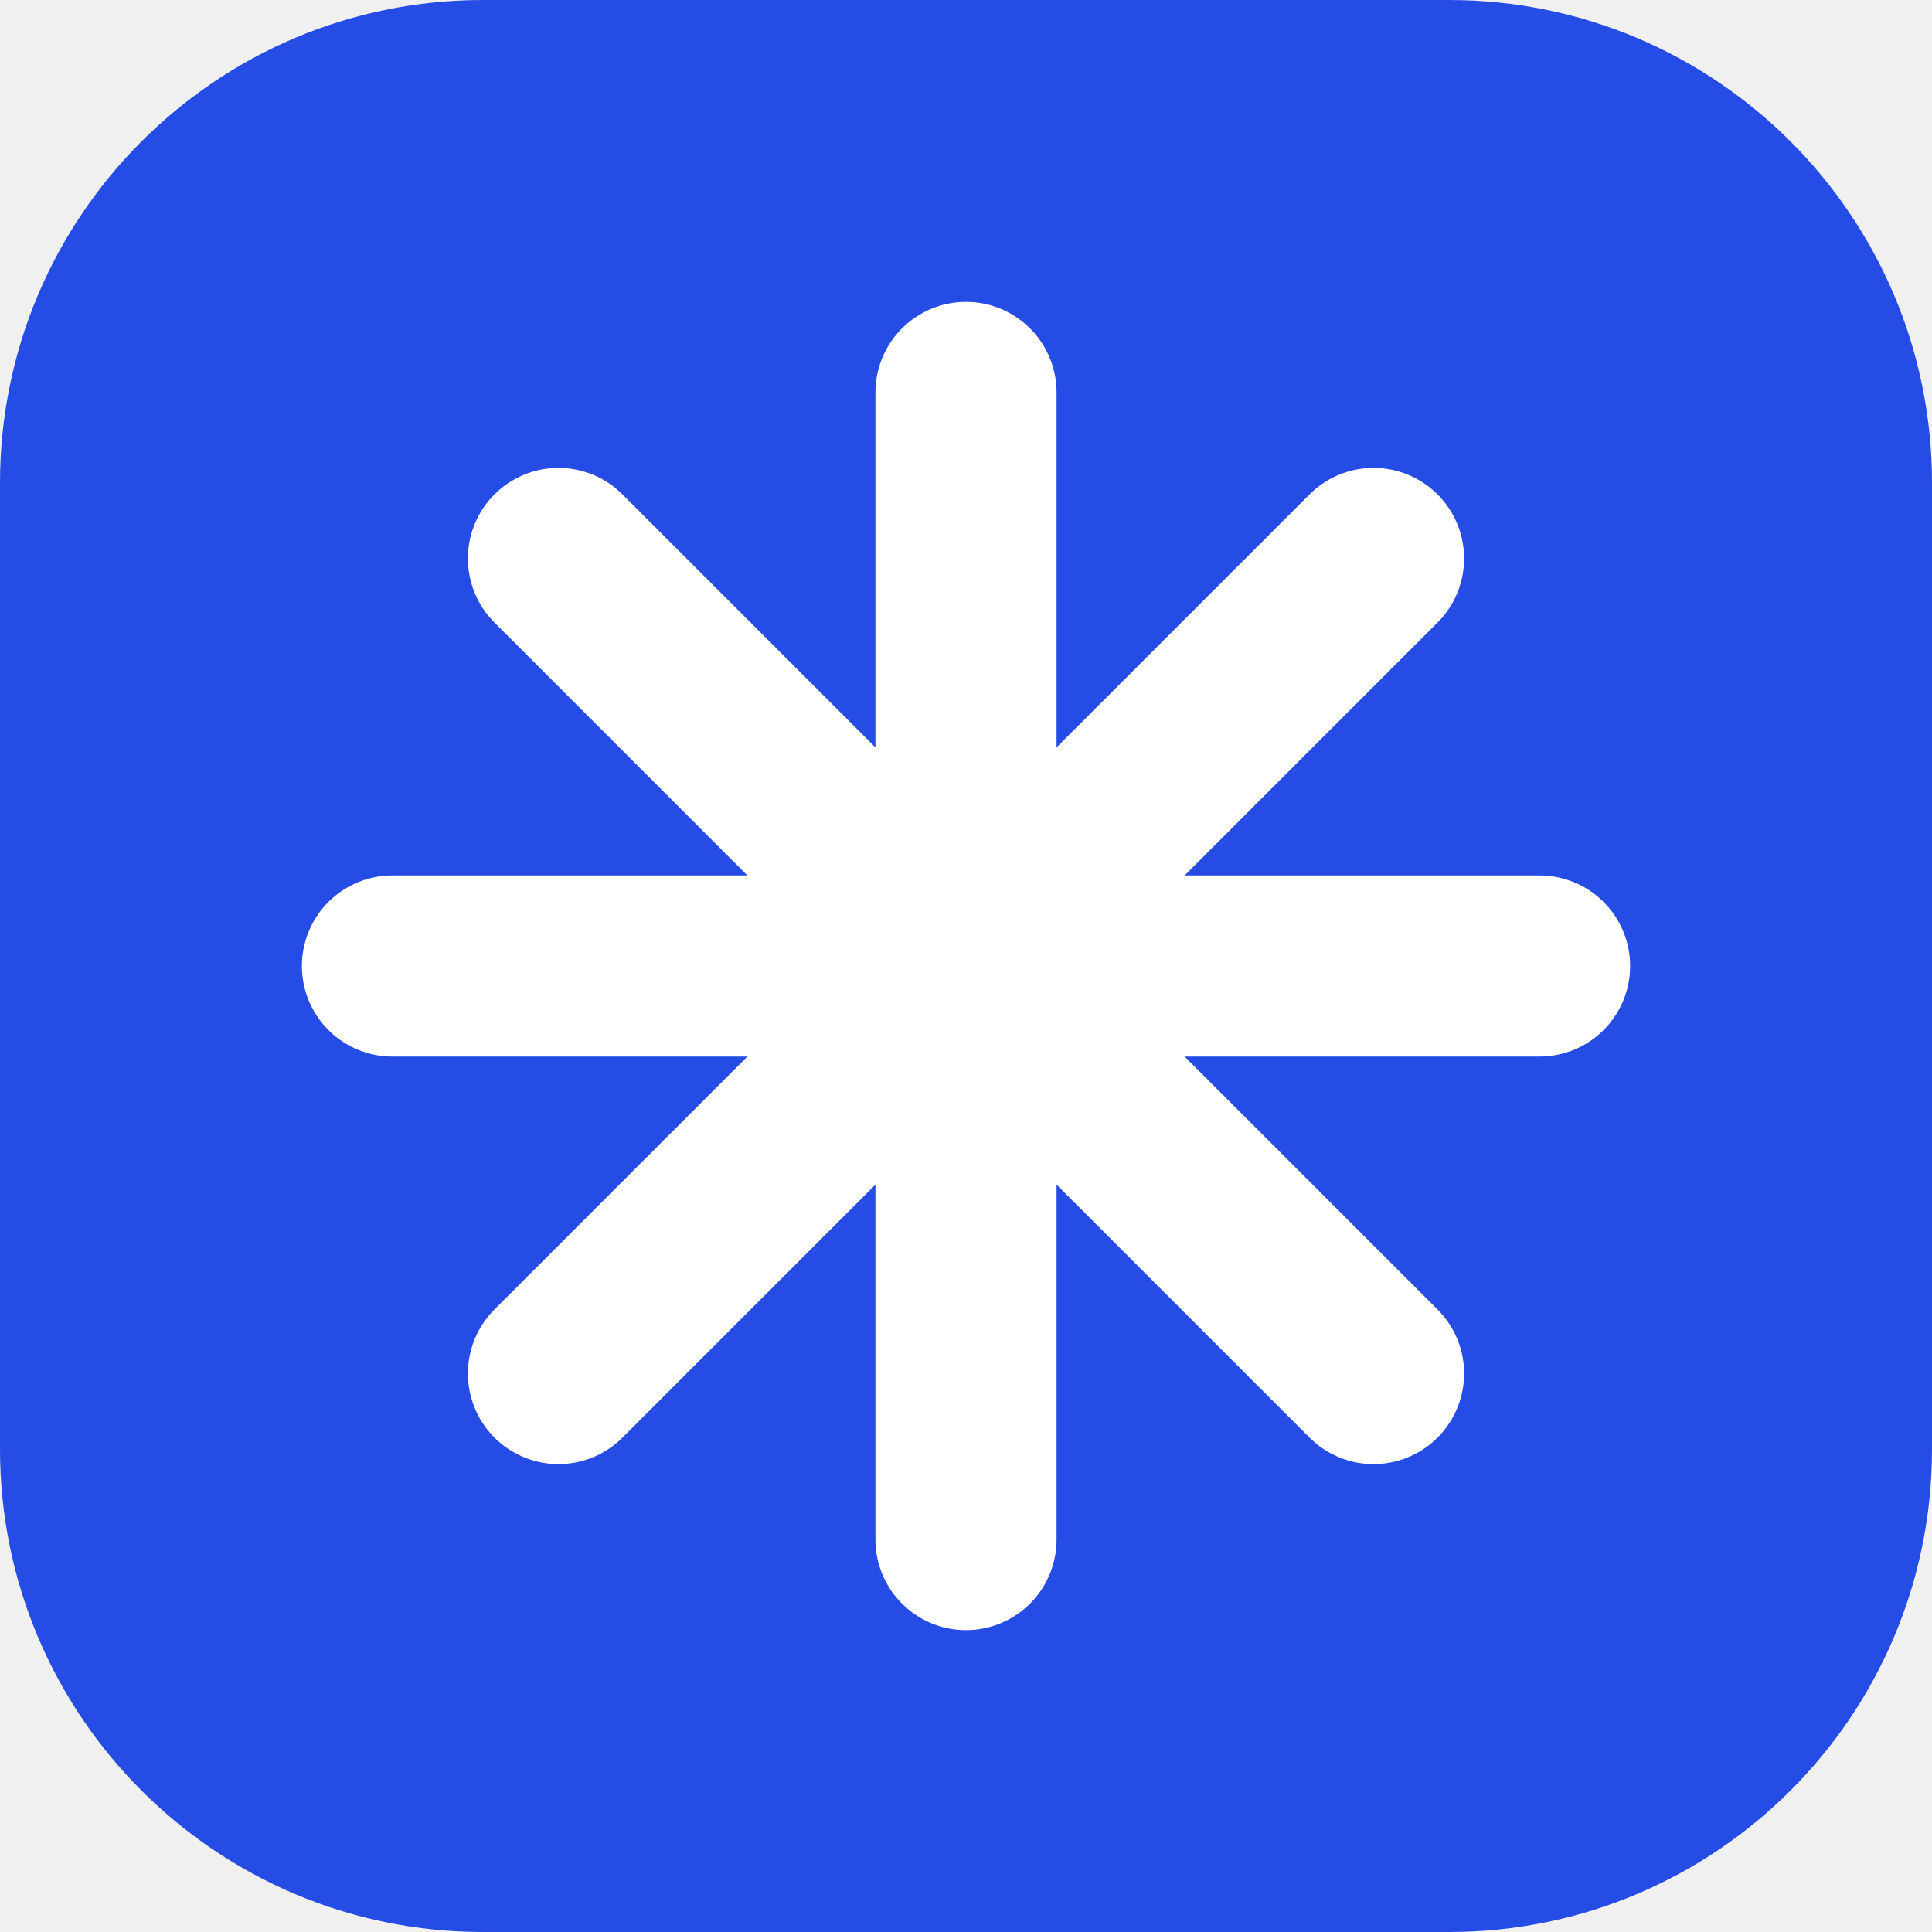
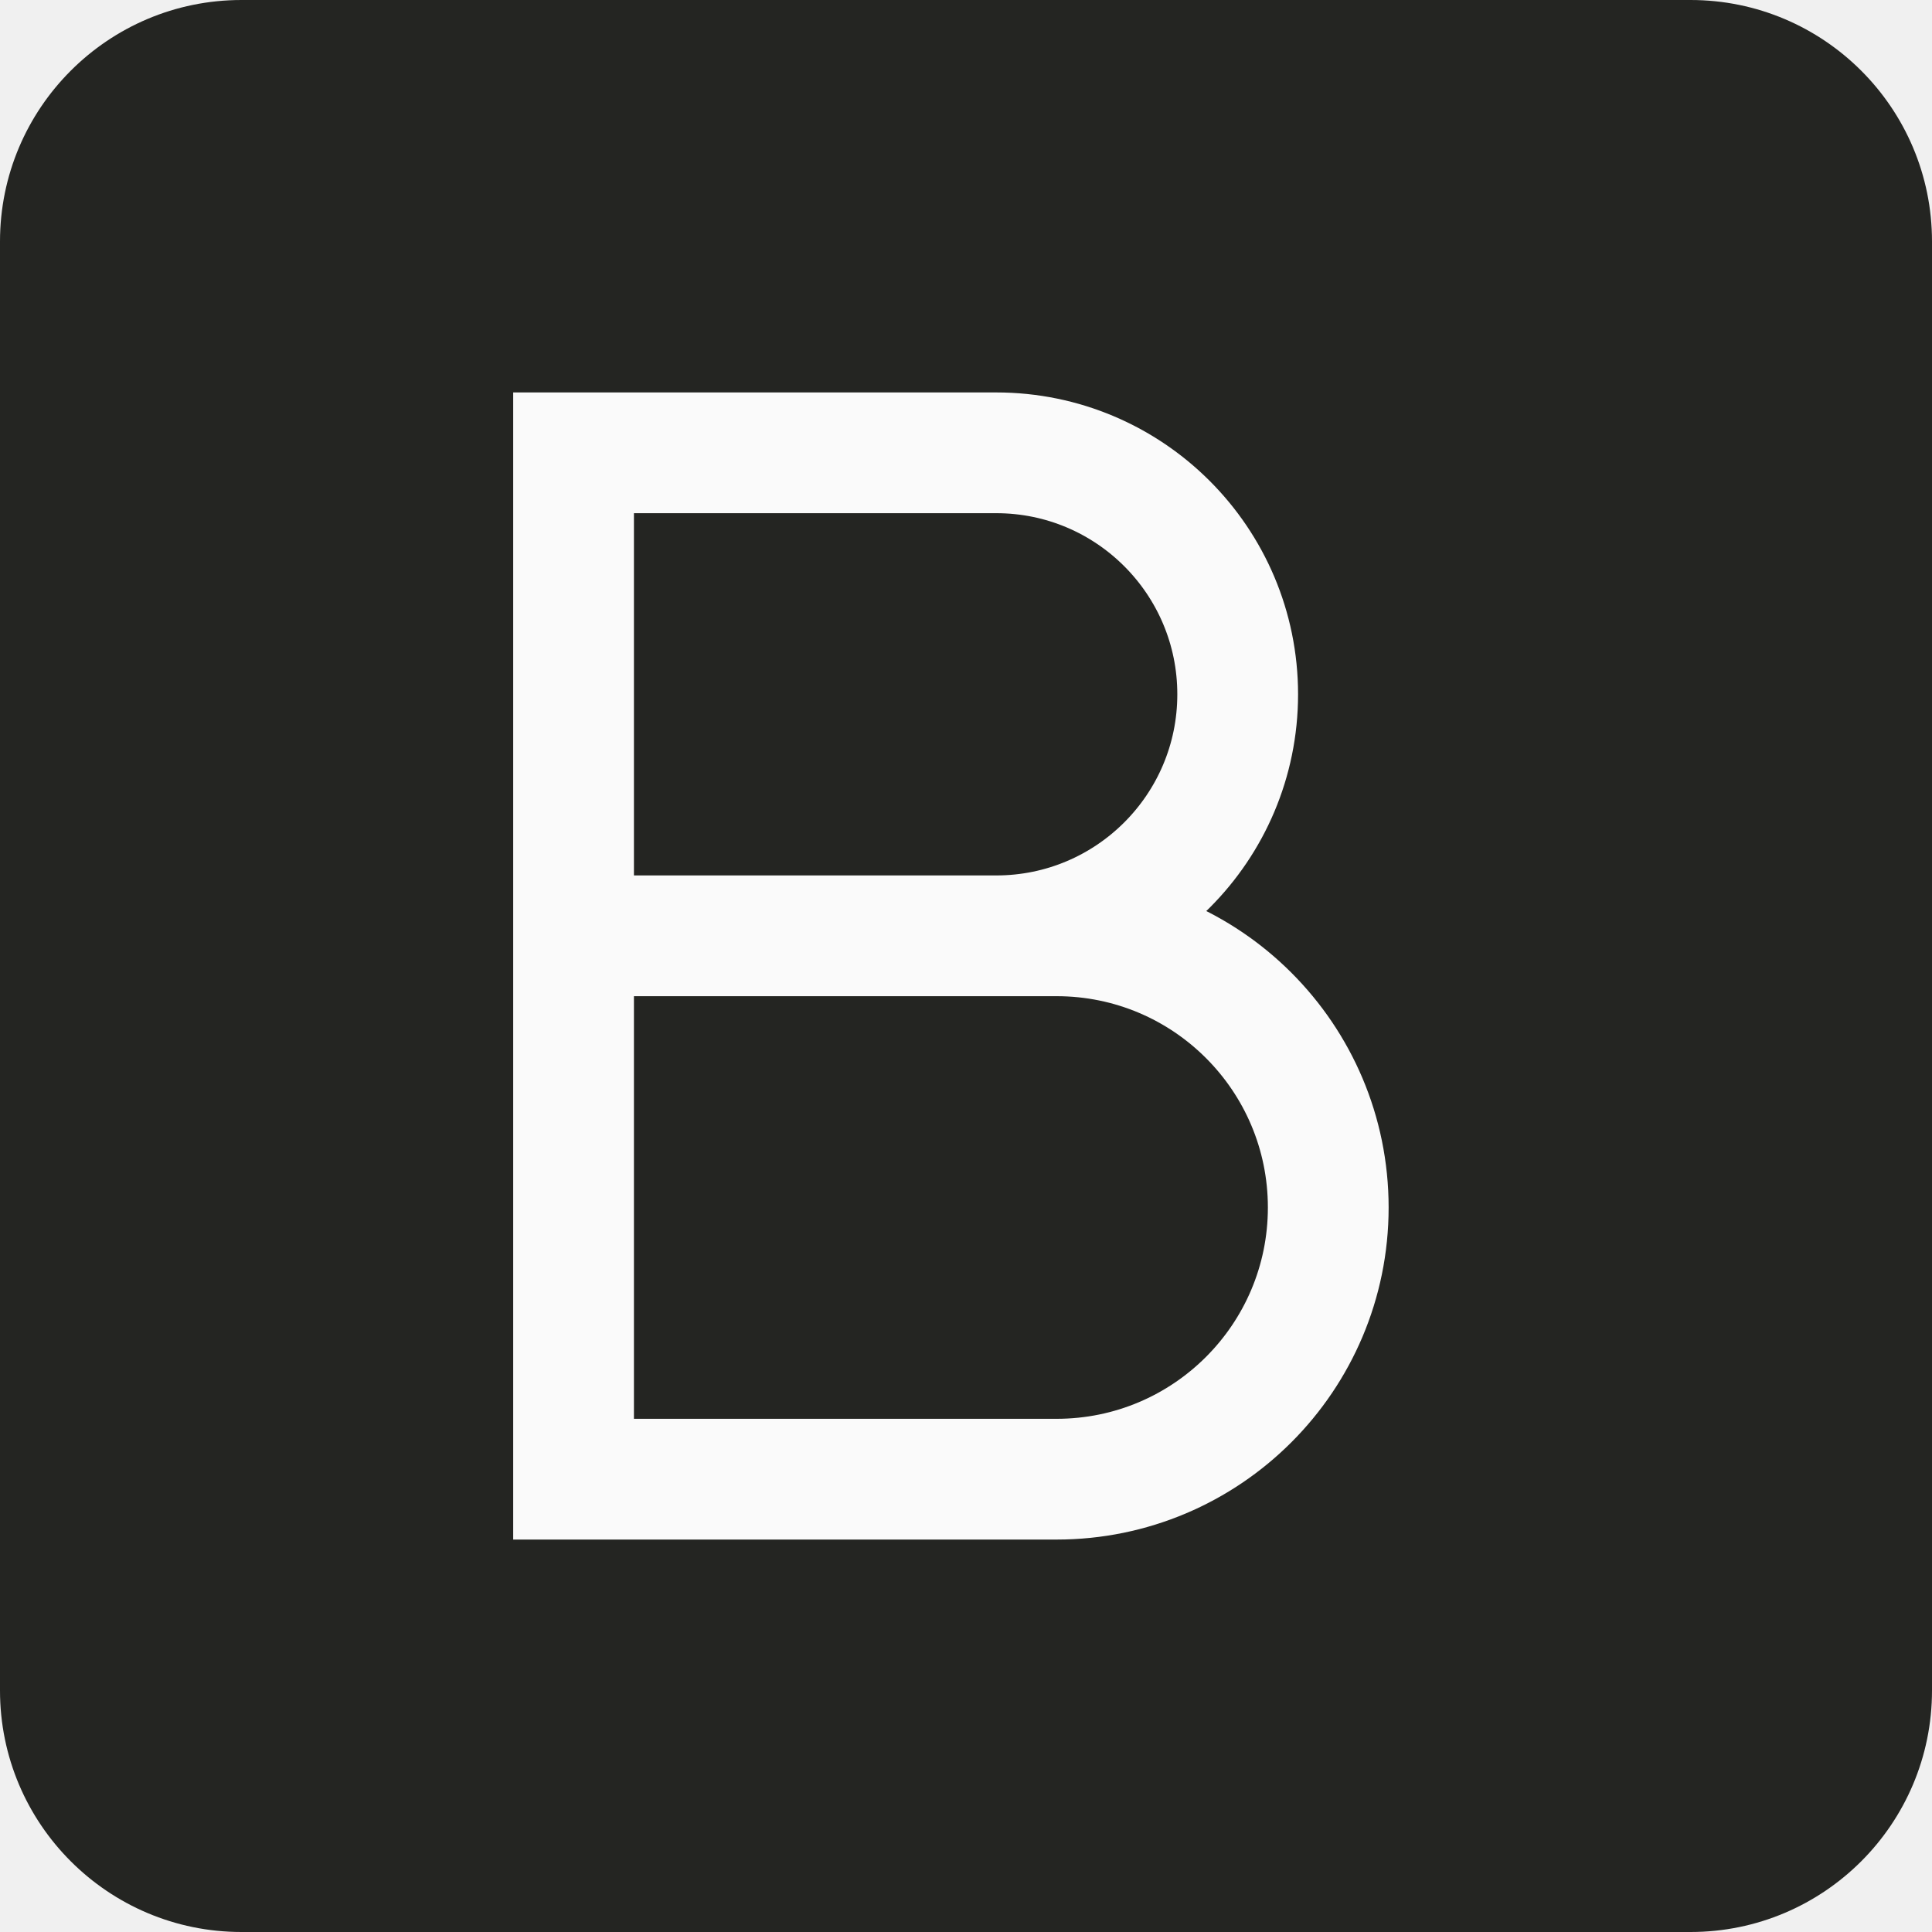
<svg xmlns="http://www.w3.org/2000/svg" viewBox="0 0 64 64">
-   <rect width="64" height="64" rx="16" fill="#254ce5" />
-   <g stroke="#fff" stroke-width="6" stroke-linecap="round">
-     <path d="M32 13v38M13 32h38M18.5 18.5l27 27M18.5 45.5l27-27" />
+   <rect width="64" height="64" rx="8" fill="#242522" />
+   <g fill="none" stroke="#fafafa" stroke-width="4">
+     <path d="M19 15v34h16a9 9 0 0 0 0-18H19h14a8 8 0 0 0 0-16Z" />
  </g>
</svg>
